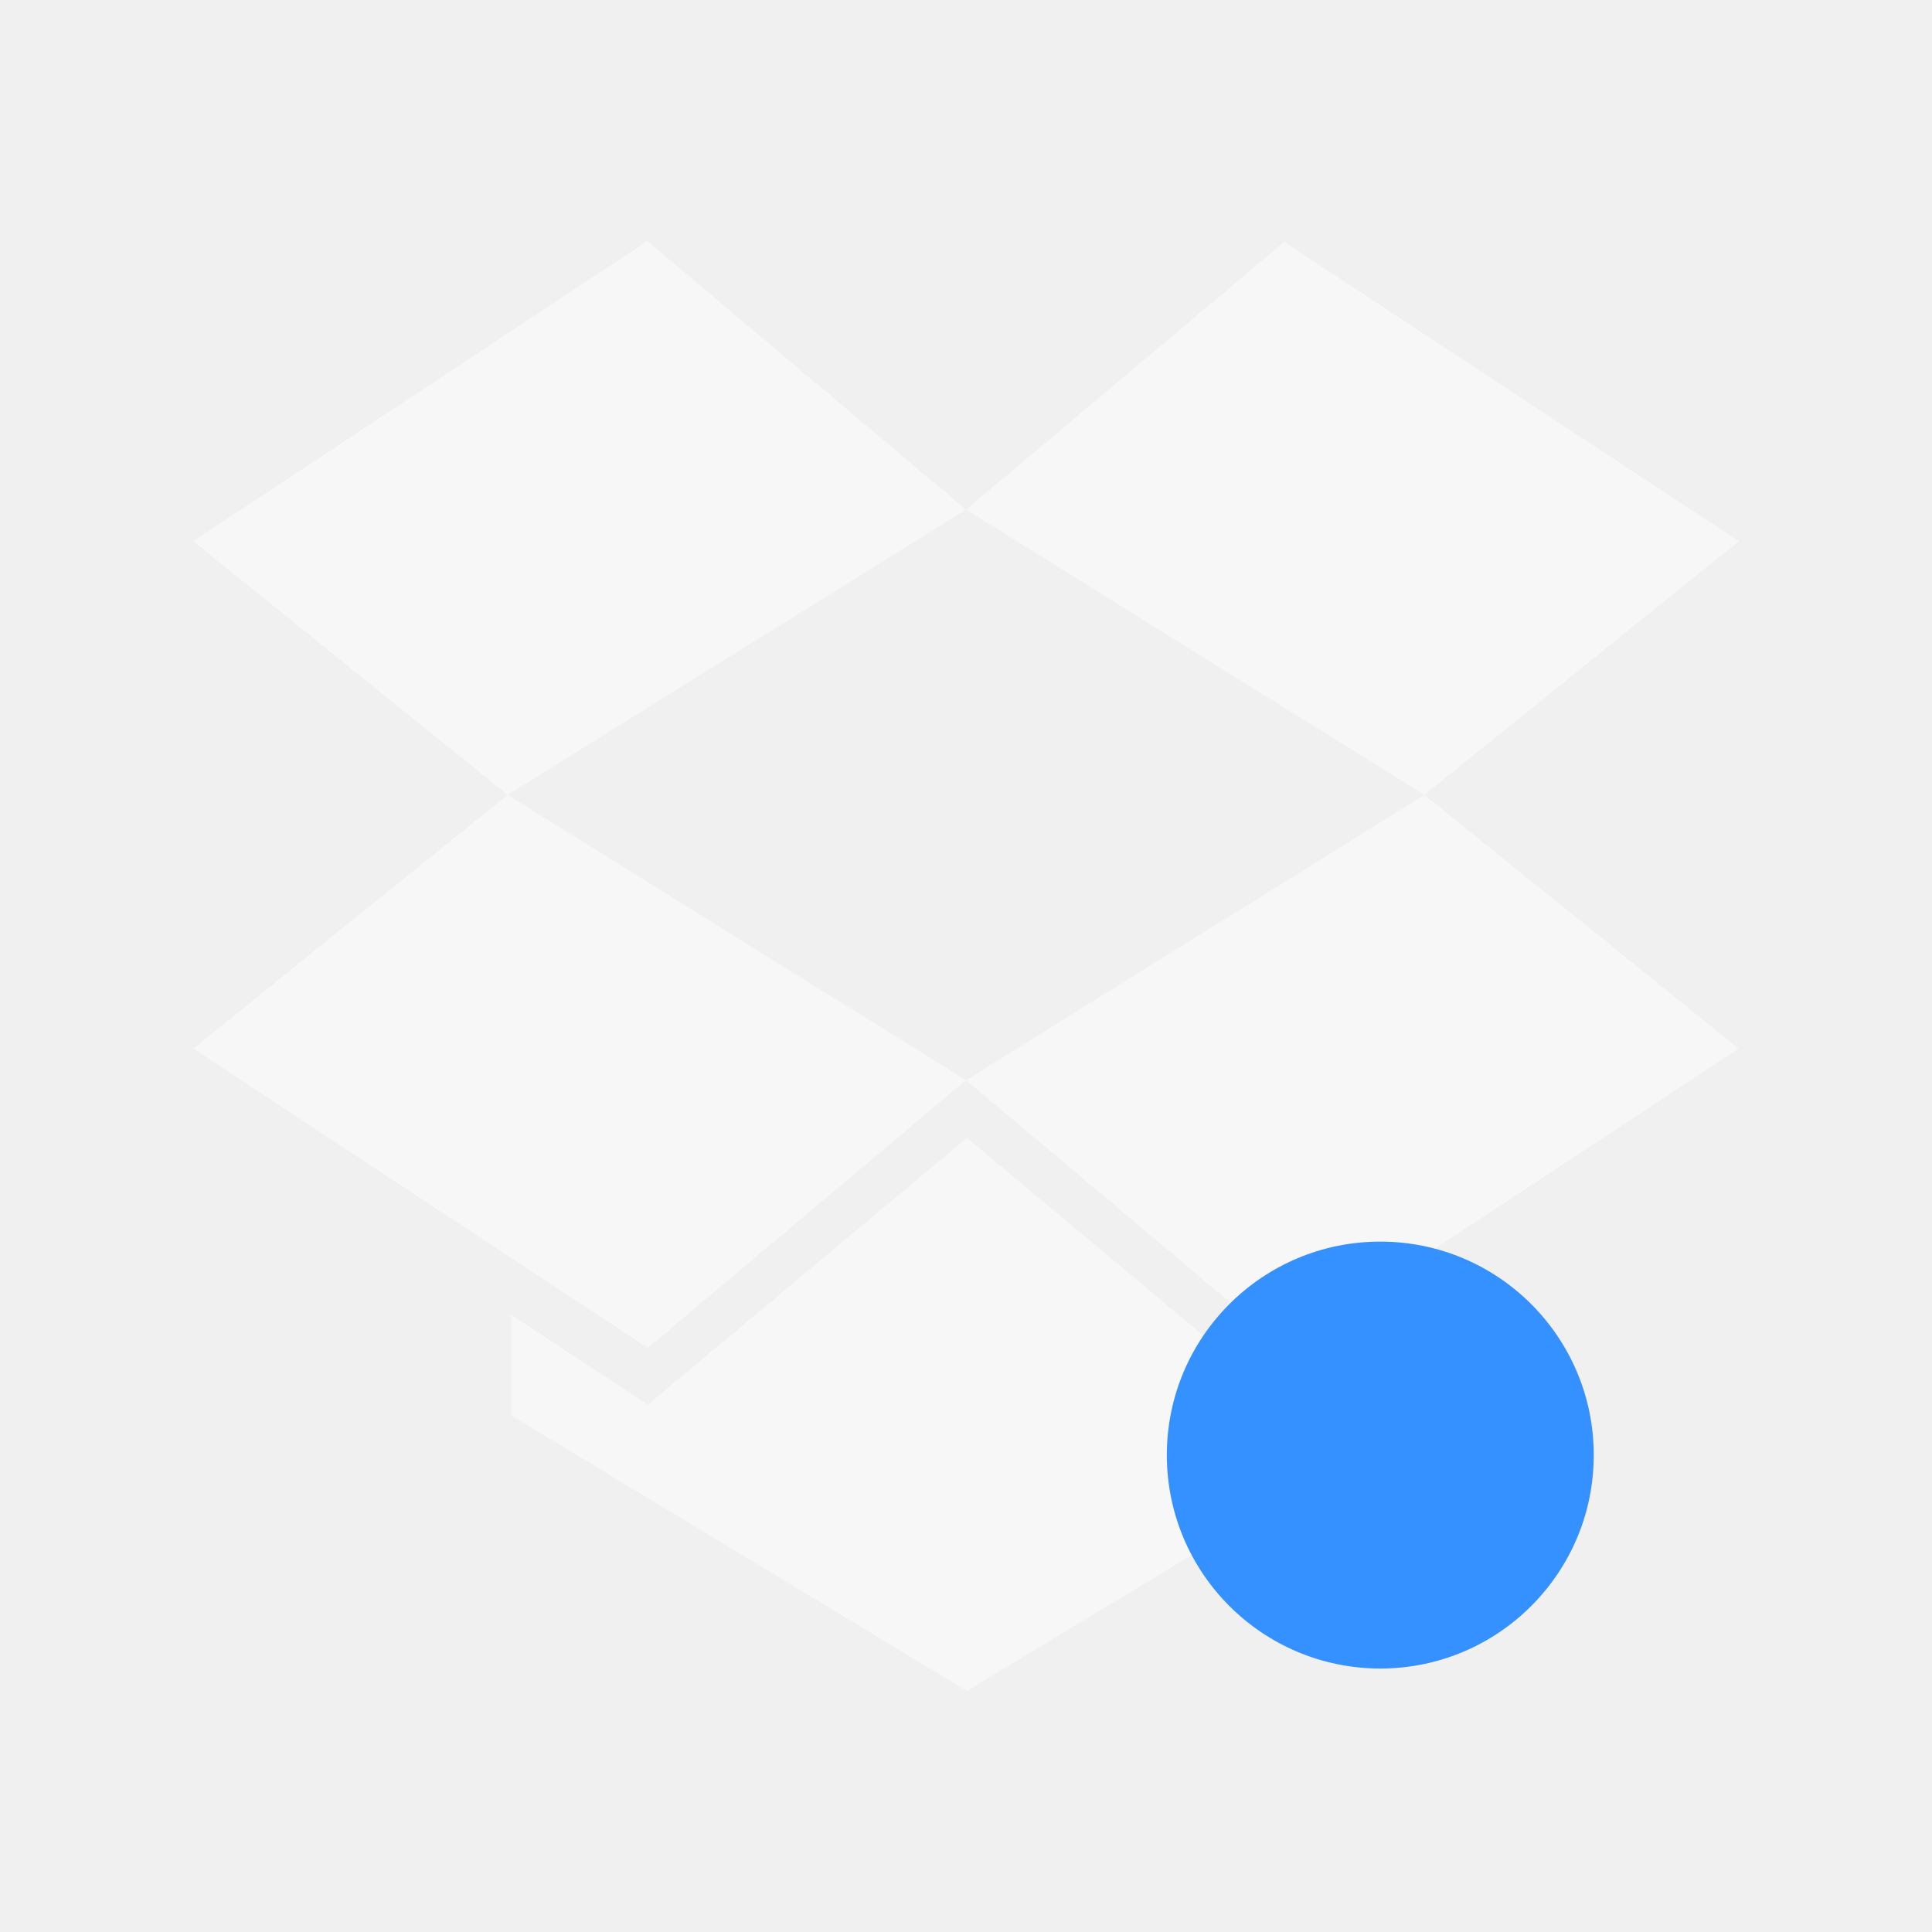
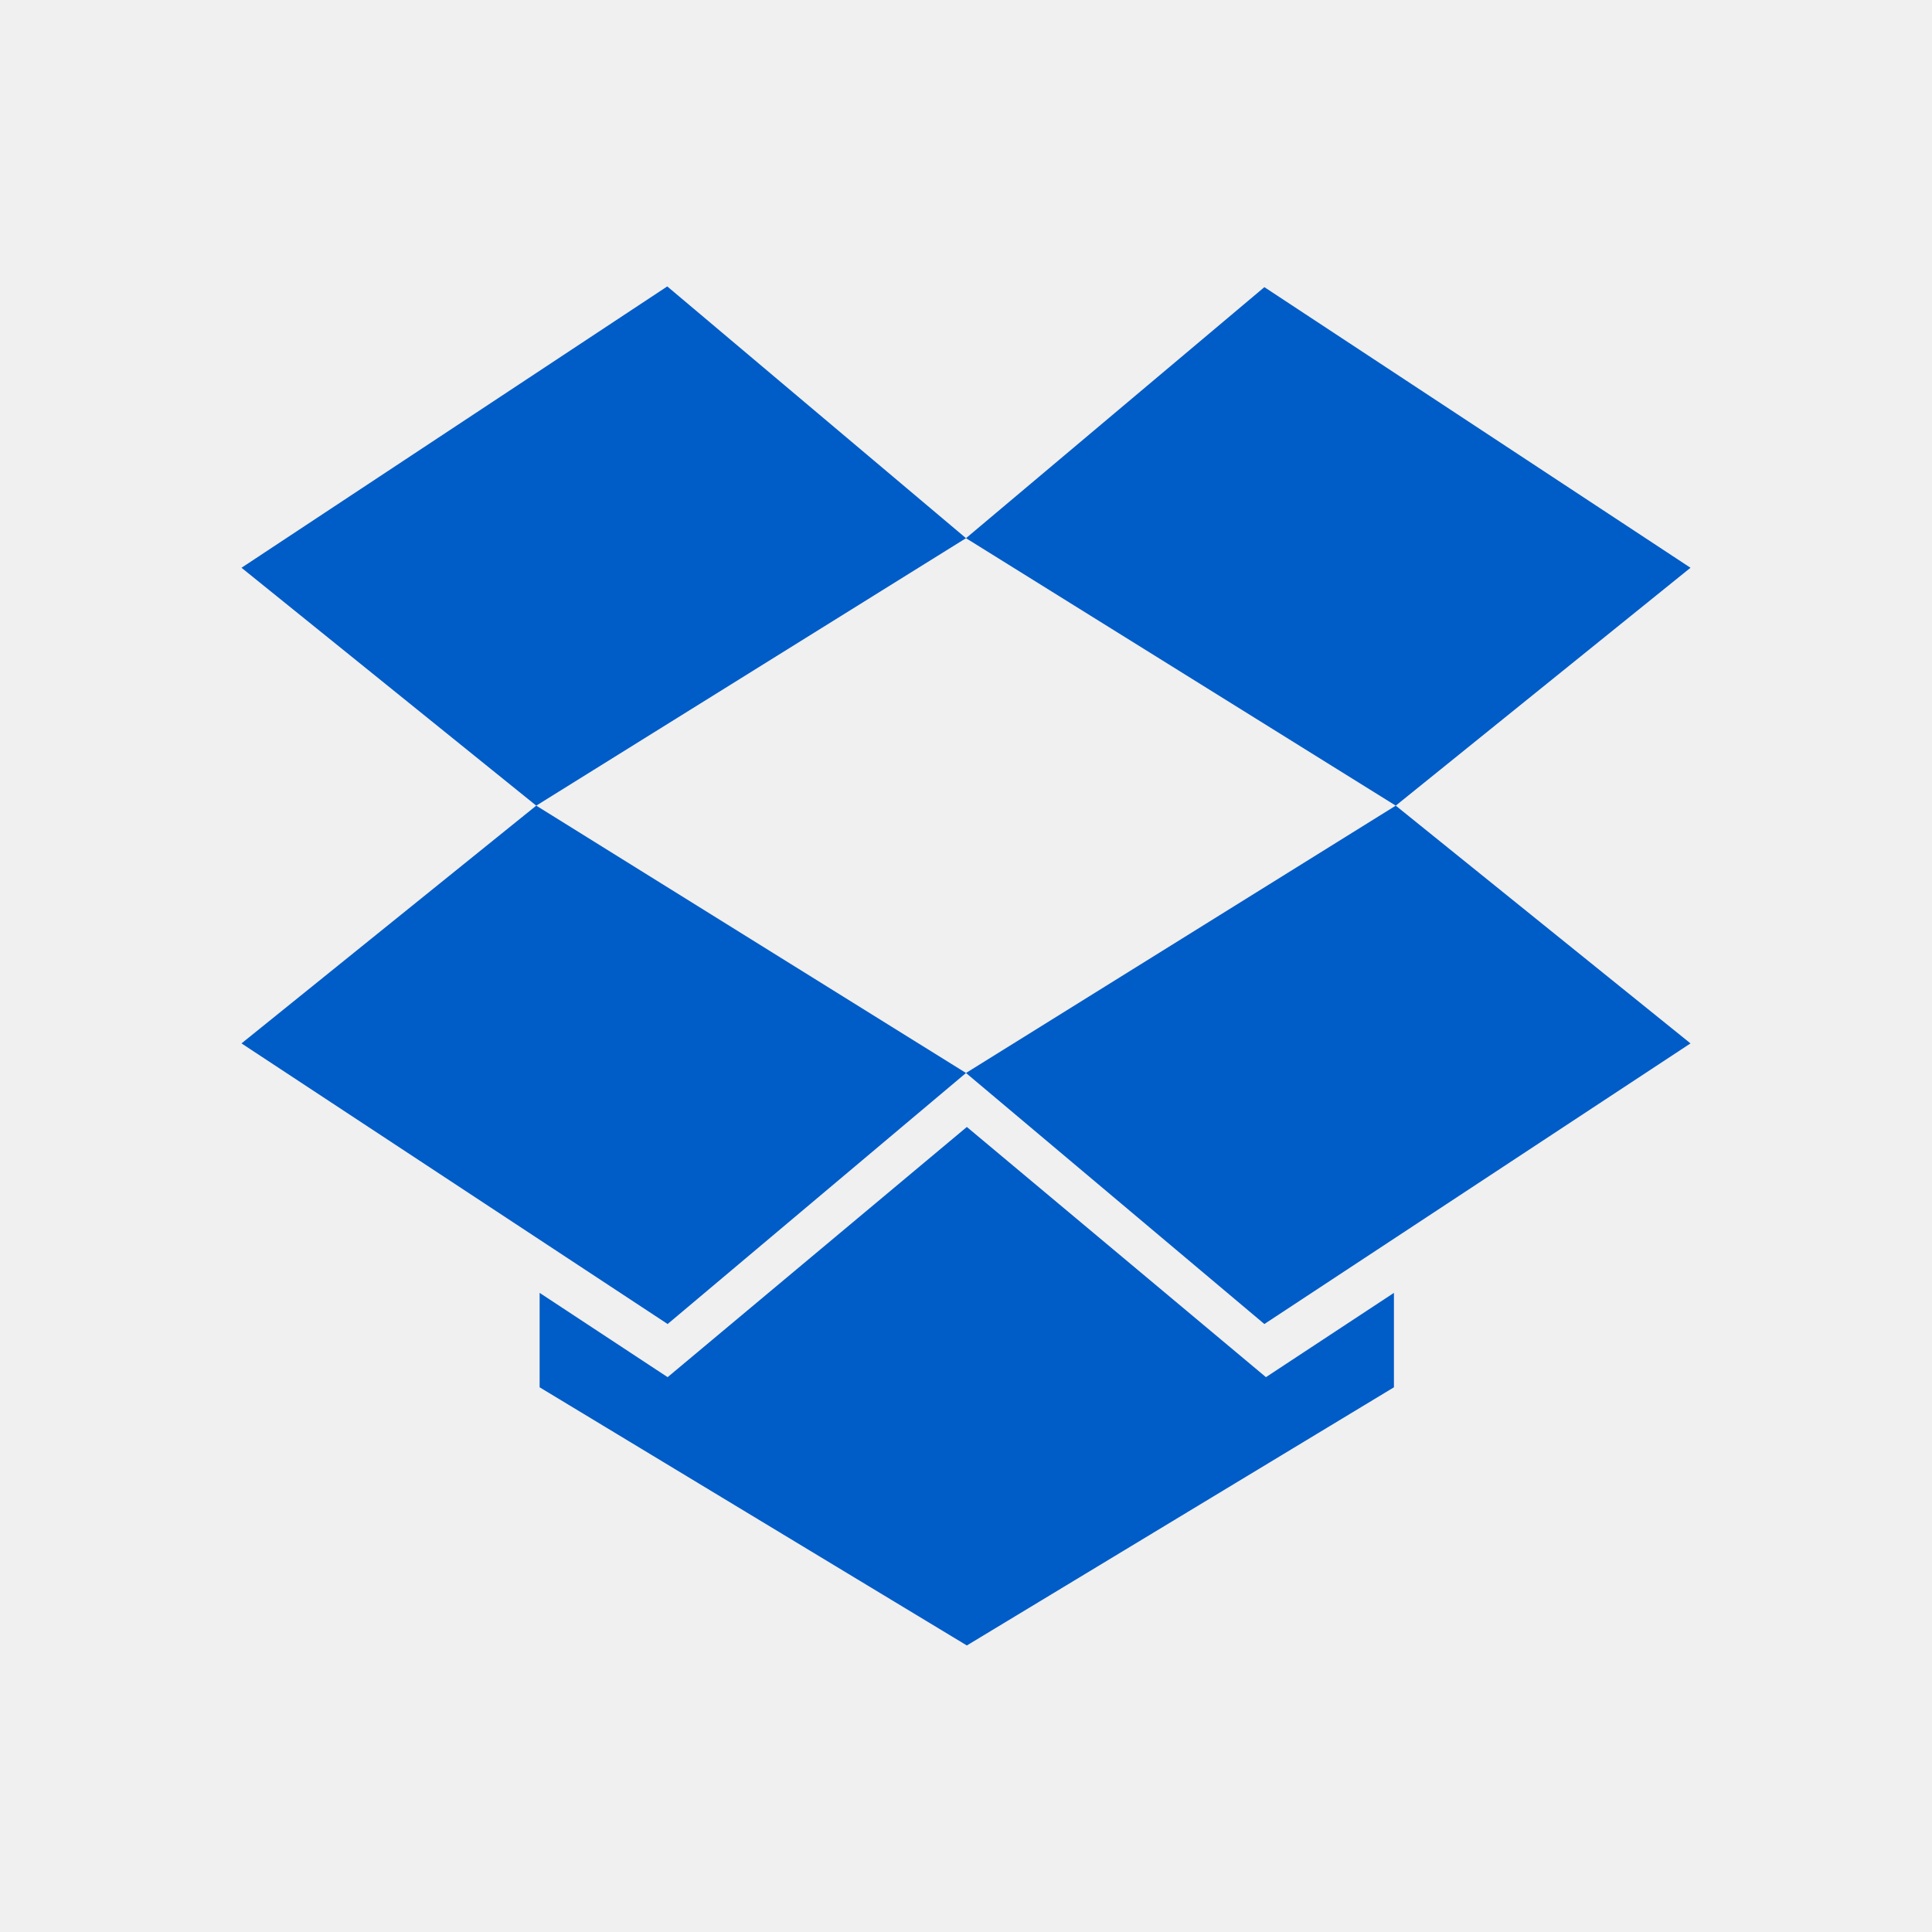
<svg xmlns="http://www.w3.org/2000/svg" width="16" height="16" viewBox="0 0 16 16" version="1.1" id="svg8">
  <defs id="ol-defs">
    <style id="current-color-scheme">      .ColorScheme-Text {
        color:#d0d0d0;
        stop-color:#d0d0d0;
      }
      .ColorScheme-Background {
        color:#212121;
        stop-color:#212121;
      }
      .ColorScheme-Highlight {
        color:#0039a9;
        stop-color:#0039a9;
      }
      .ColorScheme-ViewText {
        color:#d0d0d0;
        stop-color:#d0d0d0;
      }
      .ColorScheme-ViewBackground {
        color:#19191b;
        stop-color:#19191b;
      }
      .ColorScheme-ViewHover {
        color:#005cc7;
        stop-color:#005cc7;
      }
      .ColorScheme-ViewFocus{
        color:#002466;
        stop-color:#002466;
      }
      .ColorScheme-ButtonText {
        color:#d0d0d0;
        stop-color:#d0d0d0;
      }
      .ColorScheme-ButtonBackground {
        color:#232323;
        stop-color:#232323;                             
      }                                                 
      .ColorScheme-ButtonHover {                        
        color:#005cc7;                                  
        stop-color:#005cc7;                             
      }                                                 
      .ColorScheme-ButtonFocus{                         
        color:#0039a9;                                  
        stop-color:#0039a9;                             
      }</style>
    <style id="current-color-scheme-7">      .ColorScheme-Text {
        color:#d0d0d0;
        stop-color:#d0d0d0;
      }
      .ColorScheme-Background {
        color:#212121;
        stop-color:#212121;
      }
      .ColorScheme-Highlight {
        color:#0039a9;
        stop-color:#0039a9;
      }
      .ColorScheme-ViewText {
        color:#d0d0d0;
        stop-color:#d0d0d0;
      }
      .ColorScheme-ViewBackground {
        color:#19191b;
        stop-color:#19191b;
      }
      .ColorScheme-ViewHover {
        color:#005cc7;
        stop-color:#005cc7;
      }
      .ColorScheme-ViewFocus{
        color:#002466;
        stop-color:#002466;
      }
      .ColorScheme-ButtonText {
        color:#d0d0d0;
        stop-color:#d0d0d0;
      }
      .ColorScheme-ButtonBackground {
        color:#232323;
        stop-color:#232323;                             
      }                                                 
      .ColorScheme-ButtonHover {                        
        color:#005cc7;                                  
        stop-color:#005cc7;                             
      }                                                 
      .ColorScheme-ButtonFocus{                         
        color:#0039a9;                                  
        stop-color:#0039a9;                             
      }</style>
+     <style type="text/css" id="current-color-scheme-6">
+       .ColorScheme-Text {
+         color:#f2f2f2;
+       }
+       </style>
    <style id="current-color-scheme-75">      .ColorScheme-Text {
        color:#d0d0d0;
        stop-color:#d0d0d0;
      }
      .ColorScheme-Background {
        color:#212121;
        stop-color:#212121;
      }
      .ColorScheme-Highlight {
        color:#0039a9;
        stop-color:#0039a9;
      }
      .ColorScheme-ViewText {
        color:#d0d0d0;
        stop-color:#d0d0d0;
      }
      .ColorScheme-ViewBackground {
        color:#19191b;
        stop-color:#19191b;
      }
      .ColorScheme-ViewHover {
        color:#005cc7;
        stop-color:#005cc7;
      }
      .ColorScheme-ViewFocus{
        color:#002466;
        stop-color:#002466;
      }
      .ColorScheme-ButtonText {
        color:#d0d0d0;
        stop-color:#d0d0d0;
      }
      .ColorScheme-ButtonBackground {
        color:#232323;
        stop-color:#232323;                             
      }                                                 
      .ColorScheme-ButtonHover {                        
        color:#005cc7;                                  
        stop-color:#005cc7;                             
      }                                                 
      .ColorScheme-ButtonFocus{                         
        color:#0039a9;                                  
        stop-color:#0039a9;                             
      }</style>
-     <style type="text/css" id="current-color-scheme-36">      .ColorScheme-Text {
-         color:#d0d0d0;
-         stop-color:#d0d0d0;
-       }
-       .ColorScheme-Background {
-         color:#212121;
-         stop-color:#212121;
-       }
-       .ColorScheme-Highlight {
-         color:#0039a9;
-         stop-color:#0039a9;
-       }
-       .ColorScheme-ViewText {
-         color:#d0d0d0;
-         stop-color:#d0d0d0;
-       }
-       .ColorScheme-ViewBackground {
-         color:#19191b;
-         stop-color:#19191b;
-       }
-       .ColorScheme-ViewHover {
-         color:#005cc7;
-         stop-color:#005cc7;
-       }
-       .ColorScheme-ViewFocus{
-         color:#002466;
-         stop-color:#002466;
-       }
-       .ColorScheme-ButtonText {
-         color:#d0d0d0;
-         stop-color:#d0d0d0;
-       }
-       .ColorScheme-ButtonBackground {
-         color:#232323;
-         stop-color:#232323;
-       }
-       .ColorScheme-ButtonHover {
-         color:#005cc7;
-         stop-color:#005cc7;                                                                                           
-       }                                                                                                               
-       .ColorScheme-ButtonFocus{                                                                                       
-         color:#0039a9;                                                                                                
-         stop-color:#0039a9;                                                                                           
+     <style id="current-color-scheme-7-3">      .ColorScheme-Text {
+         color:#d0d0d0;
+         stop-color:#d0d0d0;
+       }
+       .ColorScheme-Background {
+         color:#212121;
+         stop-color:#212121;
+       }
+       .ColorScheme-Highlight {
+         color:#0039a9;
+         stop-color:#0039a9;
+       }
+       .ColorScheme-ViewText {
+         color:#d0d0d0;
+         stop-color:#d0d0d0;
+       }
+       .ColorScheme-ViewBackground {
+         color:#19191b;
+         stop-color:#19191b;
+       }
+       .ColorScheme-ViewHover {
+         color:#005cc7;
+         stop-color:#005cc7;
+       }
+       .ColorScheme-ViewFocus{
+         color:#002466;
+         stop-color:#002466;
+       }
+       .ColorScheme-ButtonText {
+         color:#d0d0d0;
+         stop-color:#d0d0d0;
+       }
+       .ColorScheme-ButtonBackground {
+         color:#232323;
+         stop-color:#232323;                             
+       }                                                 
+       .ColorScheme-ButtonHover {                        
+         color:#005cc7;                                  
+         stop-color:#005cc7;                             
+       }                                                 
+       .ColorScheme-ButtonFocus{                         
+         color:#0039a9;                                  
+         stop-color:#0039a9;                             
+       }</style>
+     <style id="current-color-scheme-6-5" type="text/css">
+       .ColorScheme-Text {
+         color:#f2f2f2;
+       }
+       </style>
+     <style id="current-color-scheme-70">      .ColorScheme-Text {
+         color:#d0d0d0;
+         stop-color:#d0d0d0;
+       }
+       .ColorScheme-Background {
+         color:#212121;
+         stop-color:#212121;
+       }
+       .ColorScheme-Highlight {
+         color:#0039a9;
+         stop-color:#0039a9;
+       }
+       .ColorScheme-ViewText {
+         color:#d0d0d0;
+         stop-color:#d0d0d0;
+       }
+       .ColorScheme-ViewBackground {
+         color:#19191b;
+         stop-color:#19191b;
+       }
+       .ColorScheme-ViewHover {
+         color:#005cc7;
+         stop-color:#005cc7;
+       }
+       .ColorScheme-ViewFocus{
+         color:#002466;
+         stop-color:#002466;
+       }
+       .ColorScheme-ButtonText {
+         color:#d0d0d0;
+         stop-color:#d0d0d0;
+       }
+       .ColorScheme-ButtonBackground {
+         color:#232323;
+         stop-color:#232323;                             
+       }                                                 
+       .ColorScheme-ButtonHover {                        
+         color:#005cc7;                                  
+         stop-color:#005cc7;                             
+       }                                                 
+       .ColorScheme-ButtonFocus{                         
+         color:#0039a9;                                  
+         stop-color:#0039a9;                             
+       }</style>
+     <style id="current-color-scheme-7-9">      .ColorScheme-Text {
+         color:#d0d0d0;
+         stop-color:#d0d0d0;
+       }
+       .ColorScheme-Background {
+         color:#212121;
+         stop-color:#212121;
+       }
+       .ColorScheme-Highlight {
+         color:#0039a9;
+         stop-color:#0039a9;
+       }
+       .ColorScheme-ViewText {
+         color:#d0d0d0;
+         stop-color:#d0d0d0;
+       }
+       .ColorScheme-ViewBackground {
+         color:#19191b;
+         stop-color:#19191b;
+       }
+       .ColorScheme-ViewHover {
+         color:#005cc7;
+         stop-color:#005cc7;
+       }
+       .ColorScheme-ViewFocus{
+         color:#002466;
+         stop-color:#002466;
+       }
+       .ColorScheme-ButtonText {
+         color:#d0d0d0;
+         stop-color:#d0d0d0;
+       }
+       .ColorScheme-ButtonBackground {
+         color:#232323;
+         stop-color:#232323;                             
+       }                                                 
+       .ColorScheme-ButtonHover {                        
+         color:#005cc7;                                  
+         stop-color:#005cc7;                             
+       }                                                 
+       .ColorScheme-ButtonFocus{                         
+         color:#0039a9;                                  
+         stop-color:#0039a9;                             
+       }</style>
+     <style id="current-color-scheme-75-3">      .ColorScheme-Text {
+         color:#d0d0d0;
+         stop-color:#d0d0d0;
+       }
+       .ColorScheme-Background {
+         color:#212121;
+         stop-color:#212121;
+       }
+       .ColorScheme-Highlight {
+         color:#0039a9;
+         stop-color:#0039a9;
+       }
+       .ColorScheme-ViewText {
+         color:#d0d0d0;
+         stop-color:#d0d0d0;
+       }
+       .ColorScheme-ViewBackground {
+         color:#19191b;
+         stop-color:#19191b;
+       }
+       .ColorScheme-ViewHover {
+         color:#005cc7;
+         stop-color:#005cc7;
+       }
+       .ColorScheme-ViewFocus{
+         color:#002466;
+         stop-color:#002466;
+       }
+       .ColorScheme-ButtonText {
+         color:#d0d0d0;
+         stop-color:#d0d0d0;
+       }
+       .ColorScheme-ButtonBackground {
+         color:#232323;
+         stop-color:#232323;                             
+       }                                                 
+       .ColorScheme-ButtonHover {                        
+         color:#005cc7;                                  
+         stop-color:#005cc7;                             
+       }                                                 
+       .ColorScheme-ButtonFocus{                         
+         color:#0039a9;                                  
+         stop-color:#0039a9;                             
      }</style>
    <style id="current-color-scheme-3">      .ColorScheme-Text {
        color:#d0d0d0;
        stop-color:#d0d0d0;
      }
      .ColorScheme-Background {
        color:#212121;
        stop-color:#212121;
      }
      .ColorScheme-Highlight {
        color:#0039a9;
        stop-color:#0039a9;
      }
      .ColorScheme-ViewText {
        color:#d0d0d0;
        stop-color:#d0d0d0;
      }
      .ColorScheme-ViewBackground {
        color:#19191b;
        stop-color:#19191b;
      }
      .ColorScheme-ViewHover {
        color:#005cc7;
        stop-color:#005cc7;
      }
      .ColorScheme-ViewFocus{
        color:#002466;
        stop-color:#002466;
      }
      .ColorScheme-ButtonText {
        color:#d0d0d0;
        stop-color:#d0d0d0;
      }
      .ColorScheme-ButtonBackground {
        color:#232323;
        stop-color:#232323;                             
      }                                                 
      .ColorScheme-ButtonHover {                        
        color:#005cc7;                                  
        stop-color:#005cc7;                             
      }                                                 
      .ColorScheme-ButtonFocus{                         
        color:#0039a9;                                  
        stop-color:#0039a9;                             
      }</style>
-     <style id="current-color-scheme-7-7">      .ColorScheme-Text {
-         color:#d0d0d0;
-         stop-color:#d0d0d0;
-       }
-       .ColorScheme-Background {
-         color:#212121;
-         stop-color:#212121;
-       }
-       .ColorScheme-Highlight {
-         color:#0039a9;
-         stop-color:#0039a9;
-       }
-       .ColorScheme-ViewText {
-         color:#d0d0d0;
-         stop-color:#d0d0d0;
-       }
-       .ColorScheme-ViewBackground {
-         color:#19191b;
-         stop-color:#19191b;
-       }
-       .ColorScheme-ViewHover {
-         color:#005cc7;
-         stop-color:#005cc7;
-       }
-       .ColorScheme-ViewFocus{
-         color:#002466;
-         stop-color:#002466;
-       }
-       .ColorScheme-ButtonText {
-         color:#d0d0d0;
-         stop-color:#d0d0d0;
-       }
-       .ColorScheme-ButtonBackground {
-         color:#232323;
-         stop-color:#232323;                             
-       }                                                 
-       .ColorScheme-ButtonHover {                        
-         color:#005cc7;                                  
-         stop-color:#005cc7;                             
-       }                                                 
-       .ColorScheme-ButtonFocus{                         
-         color:#0039a9;                                  
-         stop-color:#0039a9;                             
-       }</style>
-     <style id="current-color-scheme-5">      .ColorScheme-Text {
-         color:#d0d0d0;
-         stop-color:#d0d0d0;
-       }
-       .ColorScheme-Background {
-         color:#212121;
-         stop-color:#212121;
-       }
-       .ColorScheme-Highlight {
-         color:#0039a9;
-         stop-color:#0039a9;
-       }
-       .ColorScheme-ViewText {
-         color:#d0d0d0;
-         stop-color:#d0d0d0;
-       }
-       .ColorScheme-ViewBackground {
-         color:#19191b;
-         stop-color:#19191b;
-       }
-       .ColorScheme-ViewHover {
-         color:#005cc7;
-         stop-color:#005cc7;
-       }
-       .ColorScheme-ViewFocus{
-         color:#002466;
-         stop-color:#002466;
-       }
-       .ColorScheme-ButtonText {
-         color:#d0d0d0;
-         stop-color:#d0d0d0;
-       }
-       .ColorScheme-ButtonBackground {
-         color:#232323;
-         stop-color:#232323;                             
-       }                                                 
-       .ColorScheme-ButtonHover {                        
-         color:#005cc7;                                  
-         stop-color:#005cc7;                             
-       }                                                 
-       .ColorScheme-ButtonFocus{                         
-         color:#0039a9;                                  
-         stop-color:#0039a9;                             
-       }</style>
-     <style id="current-color-scheme-7-3">      .ColorScheme-Text {
-         color:#d0d0d0;
-         stop-color:#d0d0d0;
-       }
-       .ColorScheme-Background {
-         color:#212121;
-         stop-color:#212121;
-       }
-       .ColorScheme-Highlight {
-         color:#0039a9;
-         stop-color:#0039a9;
-       }
-       .ColorScheme-ViewText {
-         color:#d0d0d0;
-         stop-color:#d0d0d0;
-       }
-       .ColorScheme-ViewBackground {
-         color:#19191b;
-         stop-color:#19191b;
-       }
-       .ColorScheme-ViewHover {
-         color:#005cc7;
-         stop-color:#005cc7;
-       }
-       .ColorScheme-ViewFocus{
-         color:#002466;
-         stop-color:#002466;
-       }
-       .ColorScheme-ButtonText {
-         color:#d0d0d0;
-         stop-color:#d0d0d0;
-       }
-       .ColorScheme-ButtonBackground {
-         color:#232323;
-         stop-color:#232323;                             
-       }                                                 
-       .ColorScheme-ButtonHover {                        
-         color:#005cc7;                                  
-         stop-color:#005cc7;                             
-       }                                                 
-       .ColorScheme-ButtonFocus{                         
-         color:#0039a9;                                  
-         stop-color:#0039a9;                             
-       }</style>
-     <style id="current-color-scheme-53" type="text/css">      .ColorScheme-Text {
-         color:#d0d0d0;
-         stop-color:#d0d0d0;
-       }
-       .ColorScheme-Background {
-         color:#212121;
-         stop-color:#212121;
-       }
-       .ColorScheme-Highlight {
-         color:#0039a9;
-         stop-color:#0039a9;
-       }
-       .ColorScheme-ViewText {
-         color:#d0d0d0;
-         stop-color:#d0d0d0;
-       }
-       .ColorScheme-ViewBackground {
-         color:#19191b;
-         stop-color:#19191b;
-       }
-       .ColorScheme-ViewHover {
-         color:#005cc7;
-         stop-color:#005cc7;
-       }
-       .ColorScheme-ViewFocus{
-         color:#002466;
-         stop-color:#002466;
-       }
-       .ColorScheme-ButtonText {
-         color:#d0d0d0;
-         stop-color:#d0d0d0;
-       }
-       .ColorScheme-ButtonBackground {
-         color:#232323;
-         stop-color:#232323;
-       }
-       .ColorScheme-ButtonHover {
-         color:#005cc7;
-         stop-color:#005cc7;                                                                                           
-       }                                                                                                               
-       .ColorScheme-ButtonFocus{                                                                                       
-         color:#0039a9;                                                                                                
-         stop-color:#0039a9;                                                                                           
-       }</style>
-     <style id="current-color-scheme-3-5">      .ColorScheme-Text {
-         color:#d0d0d0;
-         stop-color:#d0d0d0;
-       }
-       .ColorScheme-Background {
-         color:#212121;
-         stop-color:#212121;
-       }
-       .ColorScheme-Highlight {
-         color:#0039a9;
-         stop-color:#0039a9;
-       }
-       .ColorScheme-ViewText {
-         color:#d0d0d0;
-         stop-color:#d0d0d0;
-       }
-       .ColorScheme-ViewBackground {
-         color:#19191b;
-         stop-color:#19191b;
-       }
-       .ColorScheme-ViewHover {
-         color:#005cc7;
-         stop-color:#005cc7;
-       }
-       .ColorScheme-ViewFocus{
-         color:#002466;
-         stop-color:#002466;
-       }
-       .ColorScheme-ButtonText {
-         color:#d0d0d0;
-         stop-color:#d0d0d0;
-       }
-       .ColorScheme-ButtonBackground {
-         color:#232323;
-         stop-color:#232323;                             
-       }                                                 
-       .ColorScheme-ButtonHover {                        
-         color:#005cc7;                                  
-         stop-color:#005cc7;                             
-       }                                                 
-       .ColorScheme-ButtonFocus{                         
-         color:#0039a9;                                  
-         stop-color:#0039a9;                             
-       }</style>
-     <style id="current-color-scheme-36-6">      .ColorScheme-Text {
+     <style id="current-color-scheme-753">      .ColorScheme-Text {
        color:#d0d0d0;
        stop-color:#d0d0d0;
      }
      .ColorScheme-Background {
        color:#212121;
        stop-color:#212121;
      }
      .ColorScheme-Highlight {
        color:#0039a9;
        stop-color:#0039a9;
      }
      .ColorScheme-ViewText {
        color:#d0d0d0;
        stop-color:#d0d0d0;
      }
      .ColorScheme-ViewBackground {
        color:#19191b;
        stop-color:#19191b;
      }
      .ColorScheme-ViewHover {
        color:#005cc7;
        stop-color:#005cc7;
      }
      .ColorScheme-ViewFocus{
        color:#002466;
        stop-color:#002466;
      }
      .ColorScheme-ButtonText {
        color:#d0d0d0;
        stop-color:#d0d0d0;
      }
      .ColorScheme-ButtonBackground {
        color:#232323;
        stop-color:#232323;                             
      }                                                 
      .ColorScheme-ButtonHover {                        
        color:#005cc7;                                  
        stop-color:#005cc7;                             
      }                                                 
      .ColorScheme-ButtonFocus{                         
        color:#0039a9;                                  
        stop-color:#0039a9;                             
      }</style>
  </defs>
-   <g id="g4269" transform="scale(0.25)">
-     <rect y="0" x="0" height="64" width="64" id="rect4266" style="fill:none;fill-opacity:0.747;stroke-width:23.616;stroke-opacity:0.36" />
-     <path id="rect4265" d="M 21.445,7.986 6.4,17.927 16.814,26.332 32,16.882 Z M 32,16.882 l 15.186,9.45 L 57.6,17.927 42.541,8.014 Z m 15.186,9.45 L 32,35.782 42.541,44.65 57.6,34.736 Z M 32,35.782 16.814,26.332 6.4,34.736 21.459,44.65 Z m 0.032,1.909 -10.573,8.841 -4.523,-2.977 v 3.336 l 15.095,9.123 15.091,-9.123 V 43.555 L 42.6,46.532 Z" style="opacity:0.6;fill:#ffffff;fill-opacity:0.747;stroke-width:54.961;stroke-opacity:0.36" />
-     <circle style="opacity:1;vector-effect:none;fill:#3491ff;fill-opacity:1;stroke-width:7.79;stroke-linecap:round" id="circle4317" cx="45.724" cy="48.201" r="7.071" />
+   <g id="g854">
+     <rect style="vector-effect:none;fill:none;stroke-width:2.182;stroke-linecap:round" id="rect4264-9" width="16" height="16" x="0" y="0" />
+     <path style="opacity:1;fill:#005cc7;fill-opacity:1;stroke-width:23.616;stroke-opacity:0.36" d="M 5.526,2.372 2,4.702 4.441,6.672 8,4.457 Z M 8,4.457 11.559,6.672 14,4.702 10.471,2.378 Z M 11.559,6.672 8,8.886 10.471,10.965 14,8.641 Z M 8,8.886 4.441,6.672 2,8.641 5.529,10.965 Z m 0.007,0.447 -2.478,2.072 -1.06,-0.698 v 0.782 l 3.538,2.138 3.537,-2.138 v -0.782 l -1.06,0.698 z" id="rect4265" />
  </g>
</svg>
